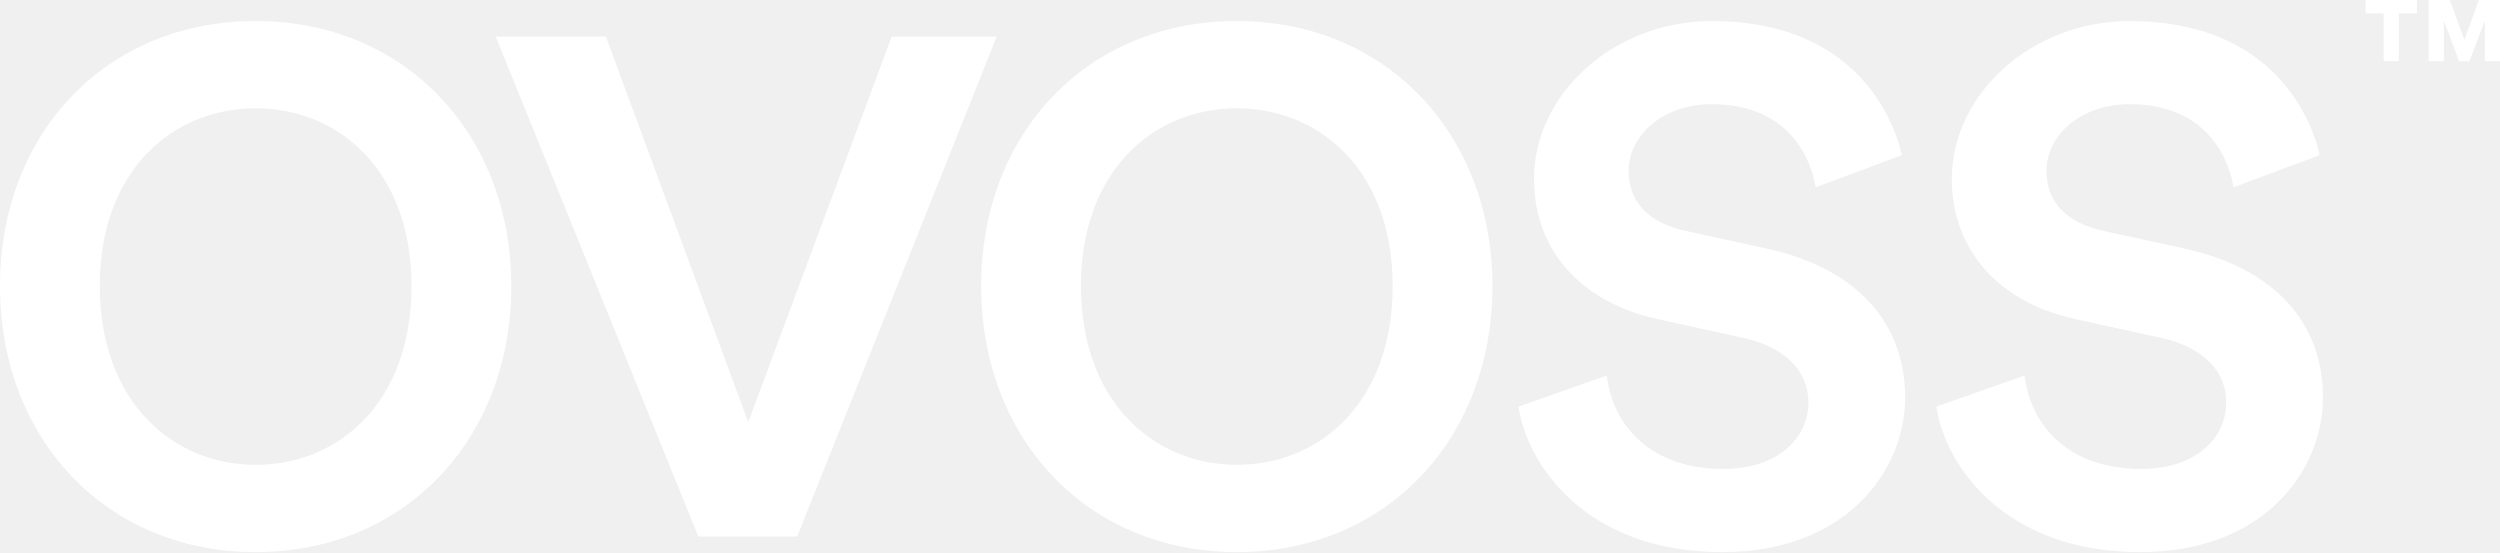
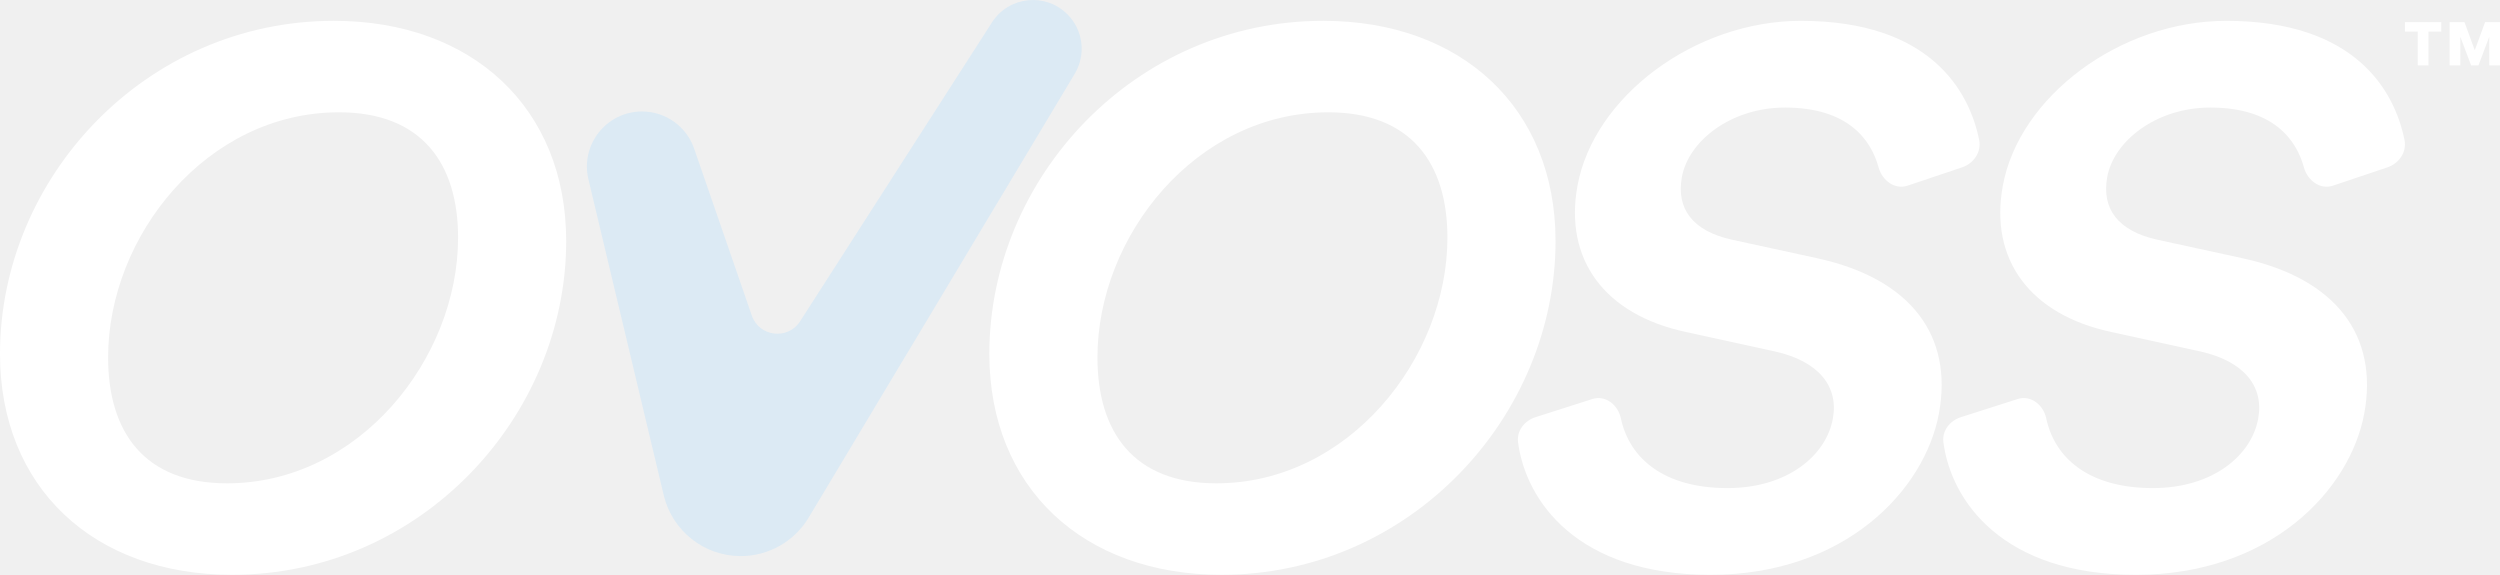
- <svg xmlns="http://www.w3.org/2000/svg" width="141.181" height="31.177" viewBox="0 0 141.181 31.177">
+ <svg xmlns="http://www.w3.org/2000/svg" width="136.368" height="31.355" viewBox="0 0 136.368 31.355">
  <g>
-     <path fill="#FFFFFF" d="M114.333,21.202c0.353,2.934,2.581,5.281,6.574,5.281c3.111,0,4.814-1.76,4.814-3.755 c0-1.76-1.293-3.111-3.64-3.64l-4.814-1.054c-4.403-0.94-7.042-3.931-7.042-7.924c0-4.814,4.518-8.921,10.038-8.921 c7.748,0,10.152,5.048,10.739,7.571l-4.871,1.818c-0.234-1.469-1.407-4.695-5.868-4.695c-2.82,0-4.695,1.818-4.695,3.755 c0,1.703,1.054,2.934,3.23,3.406l4.58,0.997c5.105,1.116,7.805,4.227,7.805,8.392s-3.344,8.745-10.329,8.745 c-7.748,0-11.035-4.99-11.503-8.215l4.99-1.76H114.333z" />
-     <path fill="#FFFFFF" d="M90.737,21.202c0.353,2.934,2.581,5.281,6.574,5.281c3.111,0,4.814-1.76,4.814-3.755 c0-1.76-1.293-3.111-3.64-3.64l-4.814-1.054c-4.403-0.94-7.042-3.931-7.042-7.924c0-4.814,4.518-8.921,10.038-8.921 c7.748,0,10.152,5.048,10.739,7.571l-4.871,1.818c-0.234-1.469-1.407-4.695-5.868-4.695c-2.82,0-4.695,1.818-4.695,3.755 c0,1.703,1.054,2.934,3.23,3.406l4.58,0.997c5.105,1.116,7.805,4.227,7.805,8.392s-3.344,8.745-10.329,8.745 c-7.748,0-11.035-4.99-11.503-8.215l4.99-1.76H90.737z" />
-     <path fill="#FFFFFF" d="M84.282,16.154c0,8.63-5.987,15.023-14.437,15.023S55.409,24.78,55.409,16.154S61.396,1.188,69.845,1.188 S84.282,7.586,84.282,16.154z M78.647,16.154c0-6.517-4.108-10.038-8.802-10.038s-8.802,3.521-8.802,10.038 s4.108,10.095,8.802,10.095S78.647,22.728,78.647,16.154z" />
-     <path fill="#FFFFFF" d="M28.873,16.154c0,8.63-5.987,15.023-14.437,15.023S0,24.78,0,16.154S5.987,1.188,14.437,1.188 S28.873,7.586,28.873,16.154z M23.239,16.154c0-6.517-4.108-10.038-8.802-10.038S5.634,9.637,5.634,16.154 s4.108,10.095,8.802,10.095S23.239,22.728,23.239,16.154z" />
-     <path fill="#FFFFFF" d="M45.013,30.3h-5.577L27.995,2.066h6.221l8.039,21.774l8.101-21.774h5.93L45.018,30.3L45.013,30.3z" />
-     <g>
-       <path fill="#FFFFFF" d="M134.612,0.755h-1.024V0h2.903v0.755h-1.024v2.702h-0.856V0.755z M137.154,0h1.191l0.822,2.248L139.99,0 h1.191v3.456h-0.856V1.208h-0.017l-0.847,2.248h-0.587l-0.847-2.248h-0.017v2.248h-0.856V0z" />
-     </g>
+     <path fill="#FFFFFF" d="M30.884,13.150C30.884,22.746 22.935,31.354 12.663,31.354C5.102,31.354 0.000,26.587 0.000,19.302C0.000,9.697 7.933,1.136 18.214,1.136C25.746,1.136 30.884,5.881 30.884,13.150ZM24.987,12.963C24.987,8.905 22.995,6.126 18.492,6.126C11.277,6.126 5.897,12.874 5.897,19.496C5.897,23.561 7.860,26.364 12.385,26.364C19.579,26.364 24.987,19.566 24.987,12.963Z" />
+     <path fill="#DCEAF4" d="M40.405,30.333L40.405,30.333C38.407,30.333 36.670,28.961 36.206,27.017L32.097,9.784C31.647,7.895 33.079,6.080 35.021,6.080L35.021,6.080C36.303,6.080 37.444,6.893 37.863,8.105L41.008,17.210C41.410,18.374 42.978,18.562 43.644,17.525L54.108,1.223C55.027,-0.208 57.034,-0.421 58.231,0.786L58.231,0.786C59.088,1.649 59.249,2.983 58.624,4.025L44.108,28.236C43.328,29.537 41.922,30.333 40.405,30.333Z" />
+     <path fill="#FFFFFF" d="M84.850,13.150C84.850,22.746 76.901,31.354 66.629,31.354C59.068,31.354 53.966,26.587 53.966,19.302C53.966,9.698 61.898,1.136 72.179,1.136C79.711,1.136 84.850,5.881 84.850,13.150ZM78.953,12.963C78.953,8.906 76.960,6.126 72.457,6.126C65.243,6.126 59.863,12.875 59.863,19.496C59.863,23.561 61.826,26.364 66.351,26.364C73.546,26.364 78.953,19.567 78.953,12.963Z" />
+     <path fill="#FFFFFF" d="M88.413,22.816C88.885,25.027 90.785,26.624 94.229,26.624C97.495,26.624 99.608,24.851 99.977,22.840C100.303,21.067 99.196,19.706 96.830,19.173L91.972,18.111C87.525,17.163 85.309,14.150 86.048,10.126C86.939,5.275 92.441,1.137 98.235,1.137C105.287,1.137 107.418,4.961 107.958,7.635C108.091,8.293 107.661,8.915 107.025,9.129L104.056,10.127C103.355,10.363 102.668,9.845 102.472,9.132C102.057,7.616 100.801,5.867 97.366,5.867C94.406,5.867 92.102,7.699 91.743,9.650C91.428,11.367 92.306,12.607 94.503,13.082L99.126,14.087C104.278,15.212 106.536,18.346 105.765,22.543C104.994,26.740 100.636,31.355 93.305,31.355C86.009,31.355 83.225,27.308 82.806,24.129C82.723,23.505 83.155,22.948 83.754,22.757L86.861,21.765C87.574,21.537 88.257,22.085 88.413,22.816Z" />
+     <path fill="#FFFFFF" d="M111.615,22.816C112.086,25.027 113.986,26.624 117.431,26.624C120.696,26.624 122.809,24.851 123.178,22.840C123.504,21.067 122.397,19.706 120.032,19.173L115.174,18.111C110.726,17.163 108.510,14.150 109.249,10.126C110.140,5.275 115.642,1.137 121.436,1.137C128.488,1.137 130.619,4.961 131.159,7.635C131.292,8.293 130.862,8.915 130.226,9.129L127.257,10.127C126.557,10.363 125.869,9.845 125.674,9.132C125.258,7.616 124.002,5.867 120.567,5.867C117.607,5.867 115.303,7.699 114.944,9.650C114.629,11.367 115.508,12.607 117.704,13.082L122.327,14.087C127.479,15.212 129.737,18.346 128.966,22.543C128.195,26.740 123.838,31.355 116.506,31.355C109.210,31.355 106.426,27.308 106.007,24.129C105.924,23.505 106.356,22.948 106.956,22.757L110.062,21.765C110.775,21.537 111.458,22.085 111.615,22.816Z" />
+     <path fill="#FFFFFF" d="M131.882,1.722L131.183,1.722L131.183,1.207L133.165,1.207L133.165,1.722L132.466,1.722L132.466,3.567L131.882,3.567L131.882,1.722L131.882,1.722ZM133.618,1.207L134.431,1.207L134.992,2.742L135.555,1.207L136.368,1.207L136.368,3.567L135.783,3.567L135.783,2.032L135.772,2.032L135.193,3.567L134.792,3.567L134.214,2.032L134.203,2.032L134.203,3.567L133.618,3.567L133.618,1.207L133.618,1.207Z" />
  </g>
-   <g />
-   <g />
-   <g />
-   <g />
-   <g />
-   <g />
-   <g />
-   <g />
-   <g />
-   <g />
-   <g />
-   <g />
-   <g />
-   <g />
-   <g />
</svg>
